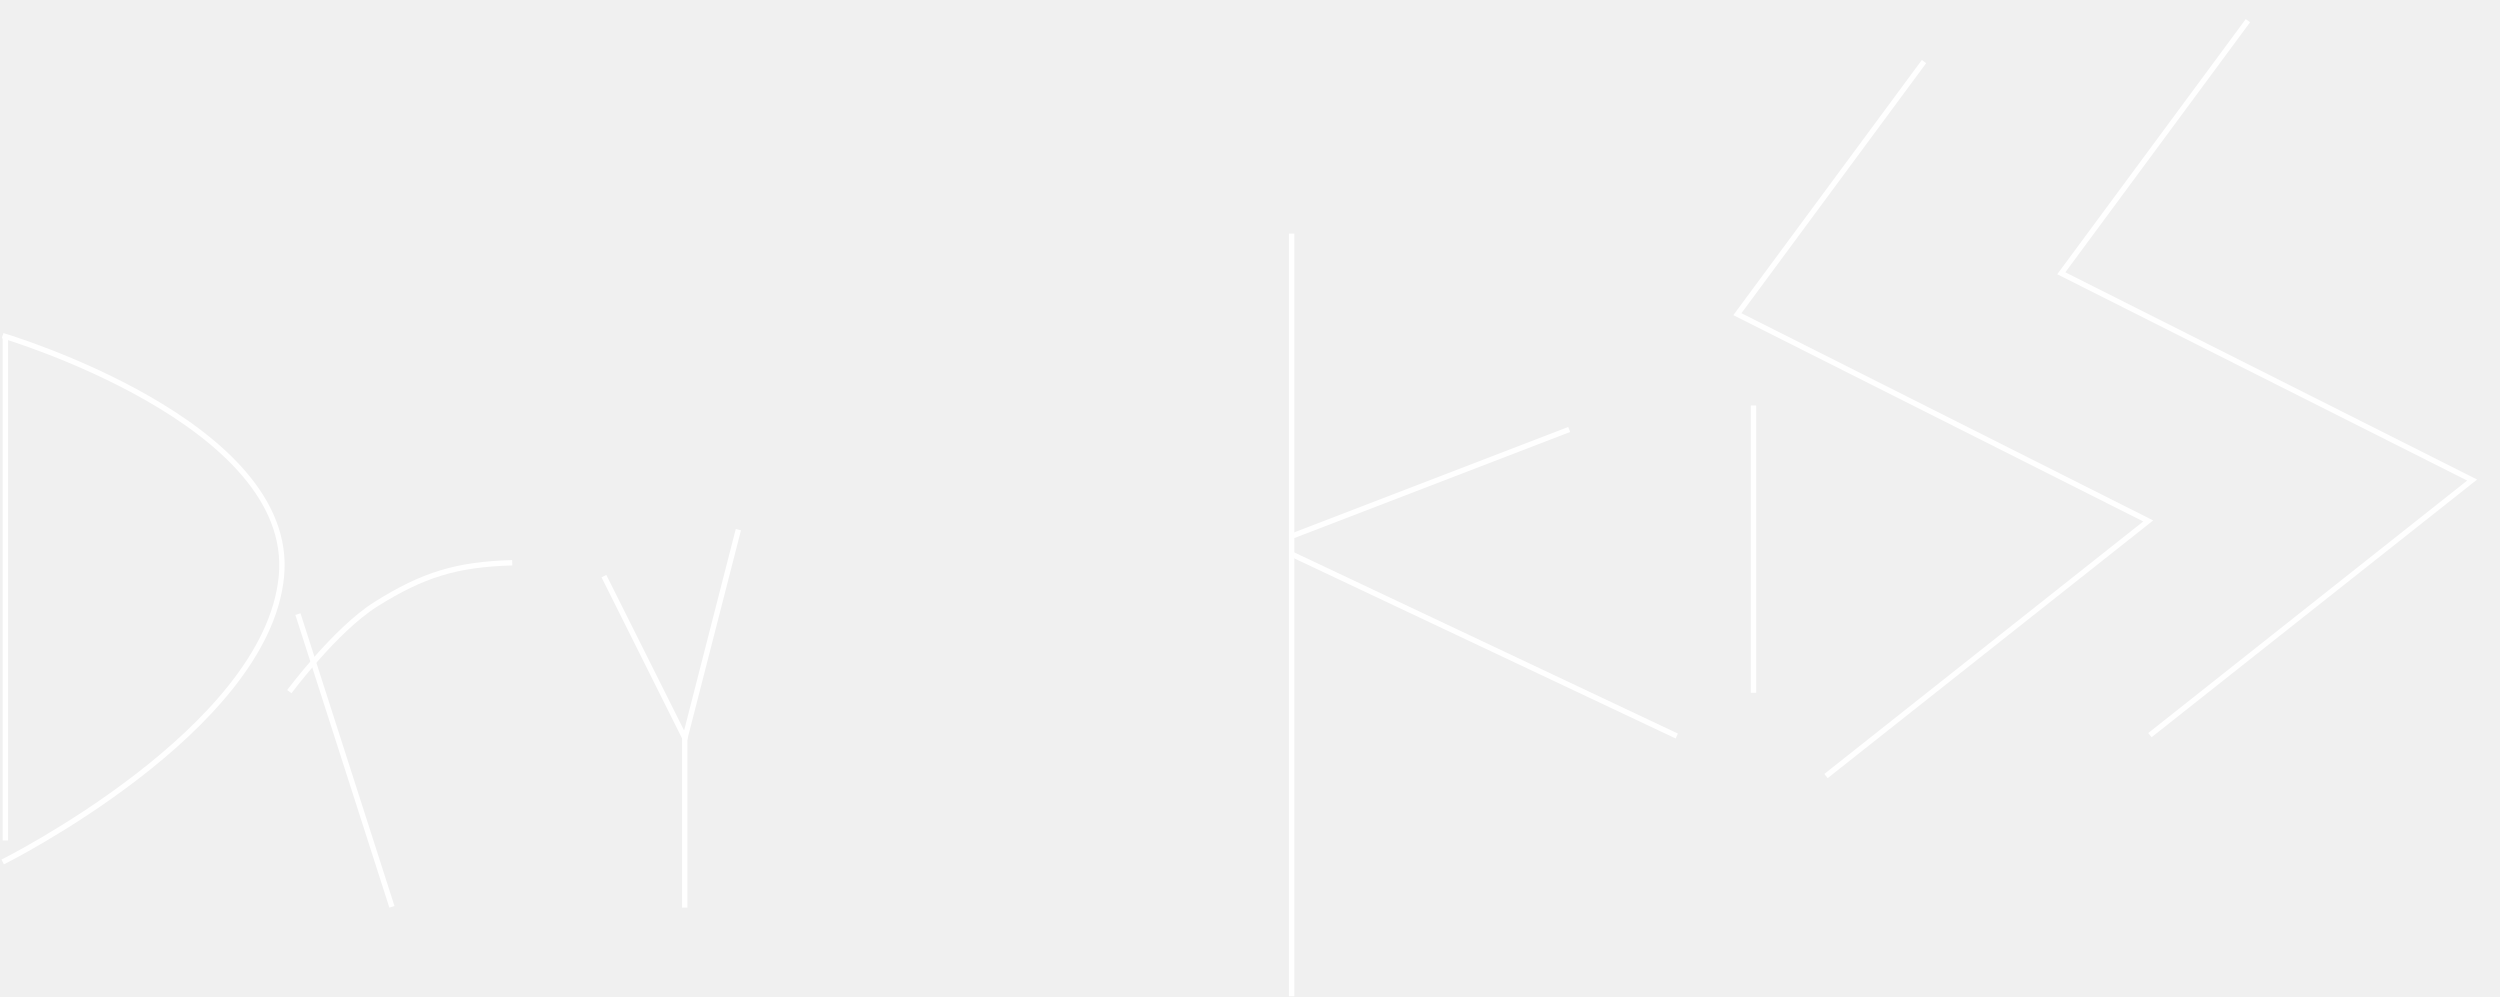
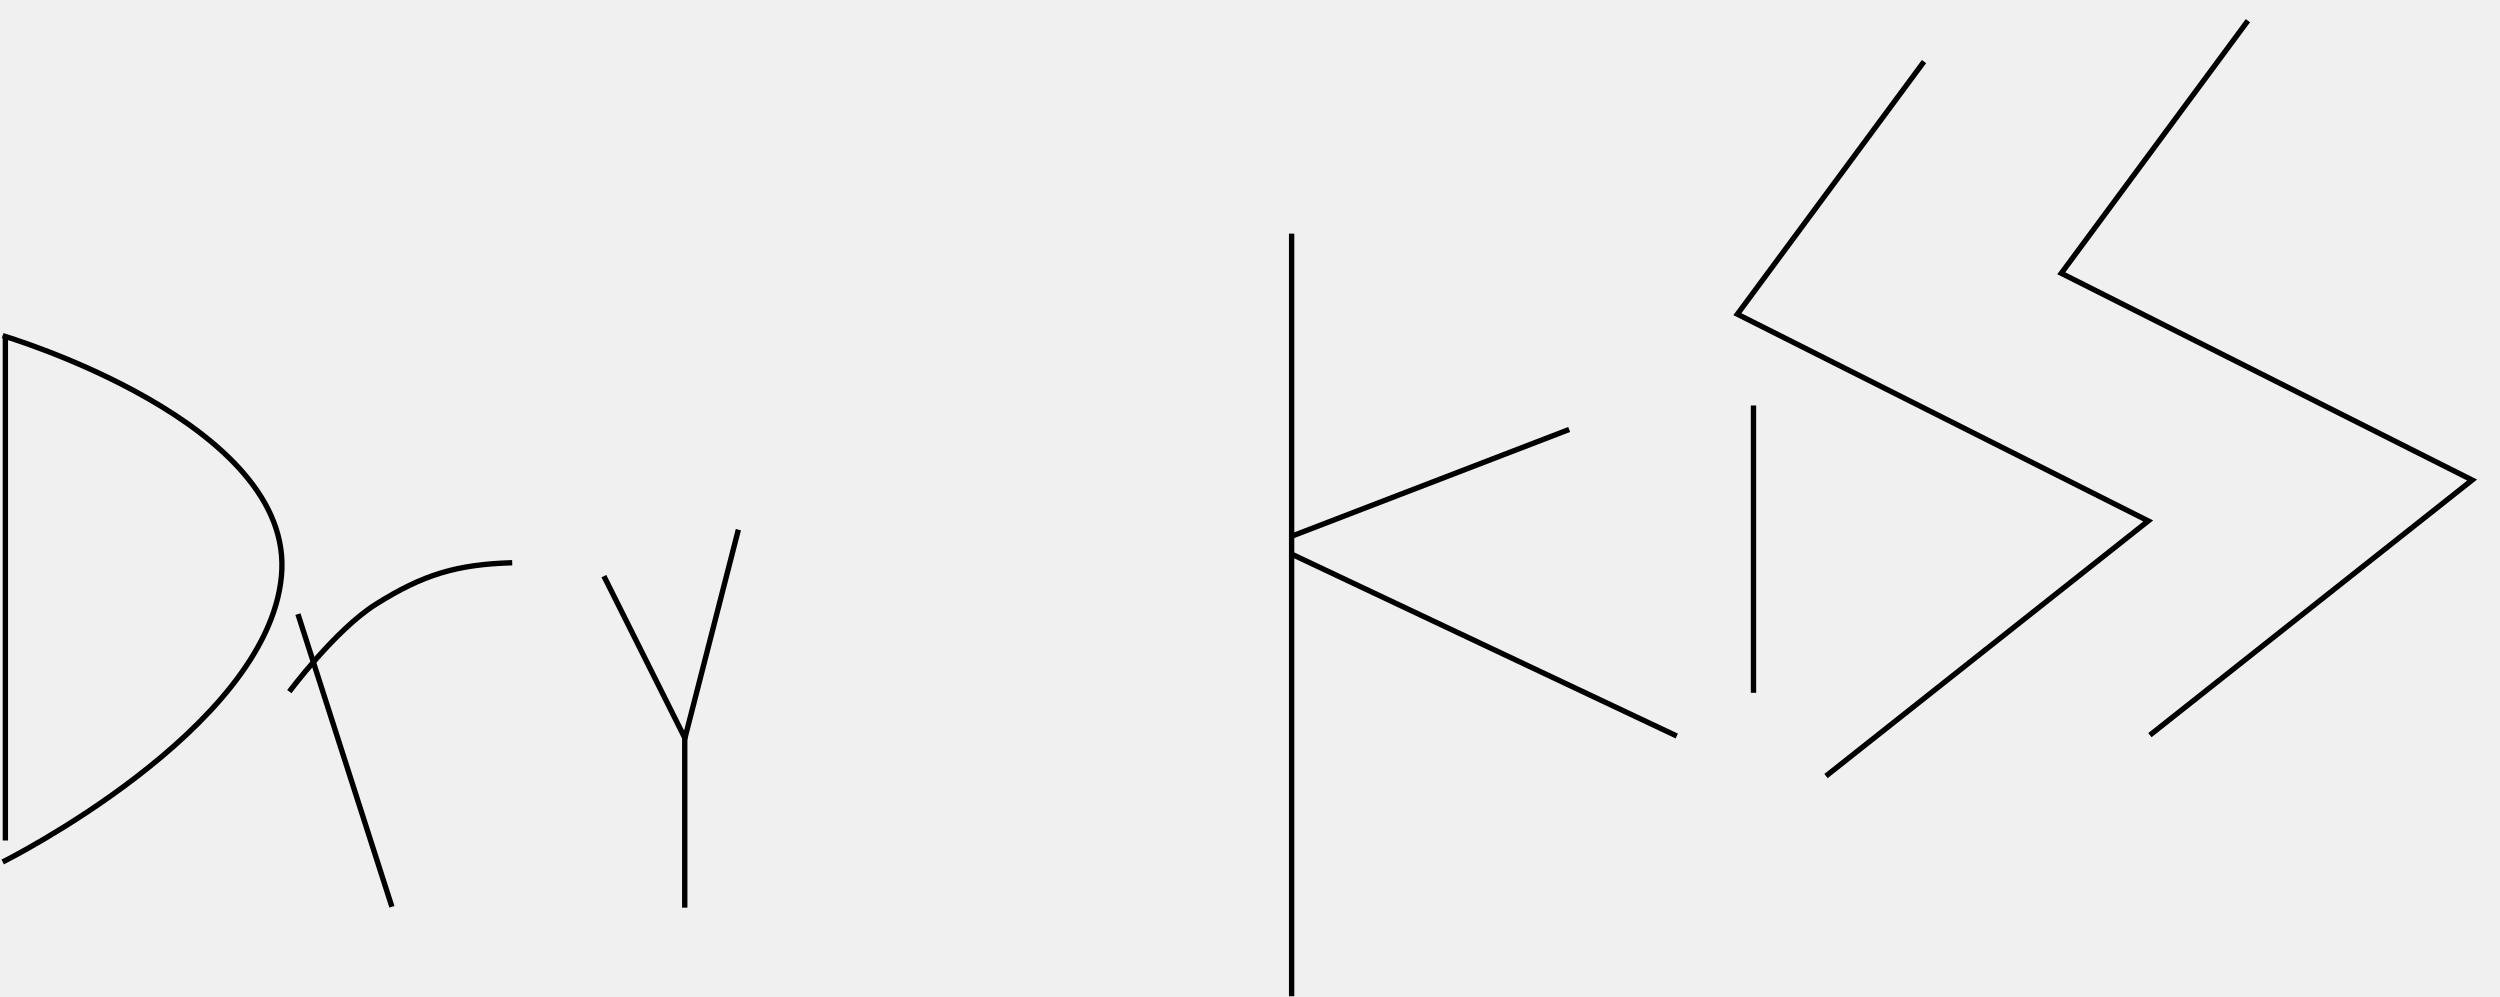
<svg xmlns="http://www.w3.org/2000/svg" width="931" height="371" viewBox="0 0 931 371" fill="none">
-   <line x1="2" y1="125" x2="2" y2="313" stroke="white" stroke-width="2" />
-   <path d="M1 125C1 125 110.332 157.319 104.797 214.66C99.261 272 1 321 1 321" stroke="white" stroke-width="2" />
-   <line x1="110.952" y1="228.694" x2="145.952" y2="337.694" stroke="white" stroke-width="2" />
-   <path d="M107.75 257.567C107.75 257.567 124.846 234.526 140 225C157.538 213.976 170.043 210.173 190.75 209.567" stroke="white" stroke-width="2" />
-   <line x1="224.894" y1="214.553" x2="254.894" y2="274.553" stroke="white" stroke-width="2" />
-   <line x1="274.969" y1="197.248" x2="254.969" y2="275.248" stroke="white" stroke-width="2" />
-   <line x1="255" y1="272" x2="255" y2="338" stroke="white" stroke-width="2" />
-   <line x1="481" y1="87" x2="481" y2="371" stroke="white" stroke-width="2" />
-   <line x1="584.359" y1="159.933" x2="480.359" y2="199.933" stroke="white" stroke-width="2" />
-   <line x1="480.427" y1="206.096" x2="624.427" y2="274.096" stroke="white" stroke-width="2" />
-   <line x1="653" y1="151" x2="653" y2="258" stroke="white" stroke-width="2" />
-   <path d="M716.496 22.937L647 117L800 194L680 289" stroke="white" stroke-width="2" />
-   <path d="M837.119 7.706L767.623 101.768L920.623 178.769L800.623 273.769" stroke="white" stroke-width="2" />
+   <line x1="2" y1="125" x2="2" y2="313" stroke="black" stroke-width="2" />
+   <path d="M1 125C1 125 110.332 157.319 104.797 214.66C99.261 272 1 321 1 321" stroke="black" stroke-width="2" />
+   <line x1="110.952" y1="228.694" x2="145.952" y2="337.694" stroke="black" stroke-width="2" />
+   <path d="M107.75 257.567C107.75 257.567 124.846 234.526 140 225C157.538 213.976 170.043 210.173 190.75 209.567" stroke="black" stroke-width="2" />
+   <line x1="224.894" y1="214.553" x2="254.894" y2="274.553" stroke="black" stroke-width="2" />
+   <line x1="274.969" y1="197.248" x2="254.969" y2="275.248" stroke="black" stroke-width="2" />
+   <line x1="255" y1="272" x2="255" y2="338" stroke="black" stroke-width="2" />
+   <line x1="481" y1="87" x2="481" y2="371" stroke="black" stroke-width="2" />
+   <line x1="584.359" y1="159.933" x2="480.359" y2="199.933" stroke="black" stroke-width="2" />
+   <line x1="480.427" y1="206.096" x2="624.427" y2="274.096" stroke="black" stroke-width="2" />
+   <line x1="653" y1="151" x2="653" y2="258" stroke="black" stroke-width="2" />
+   <path d="M716.496 22.937L647 117L800 194L680 289" stroke="black" stroke-width="2" />
+   <path d="M837.119 7.706L767.623 101.768L920.623 178.769L800.623 273.769" stroke="black" stroke-width="2" />
</svg>
